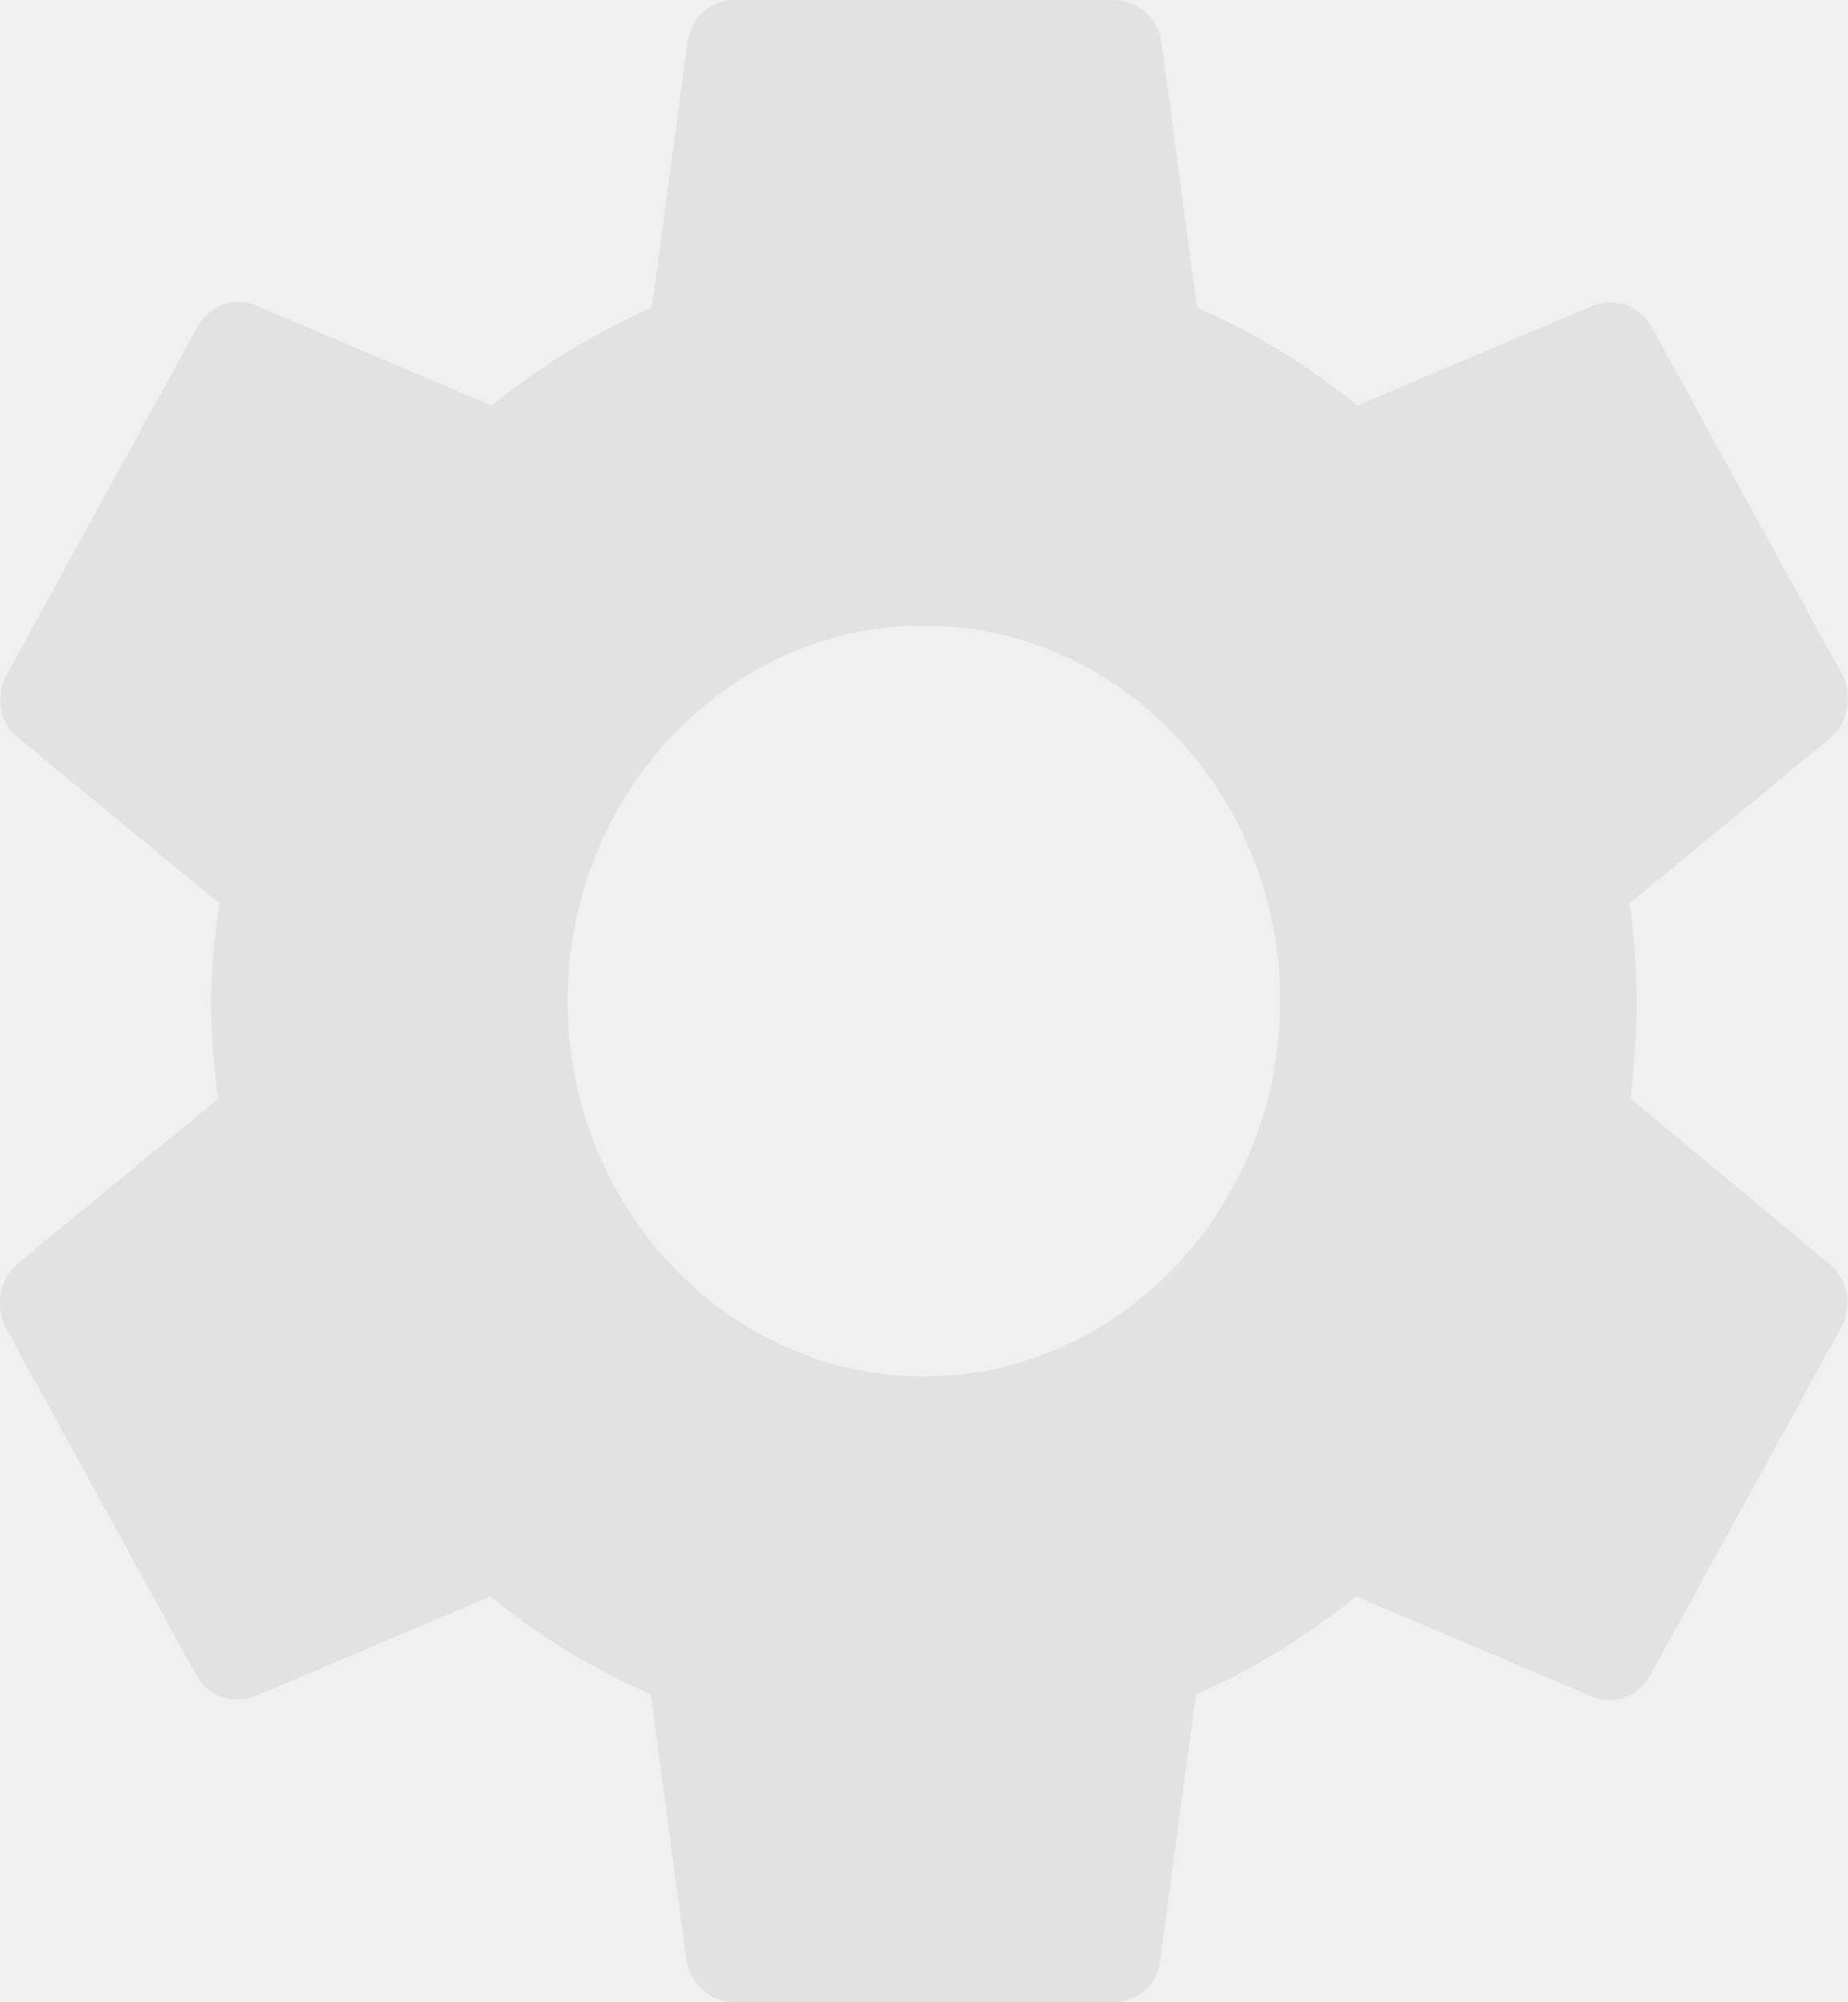
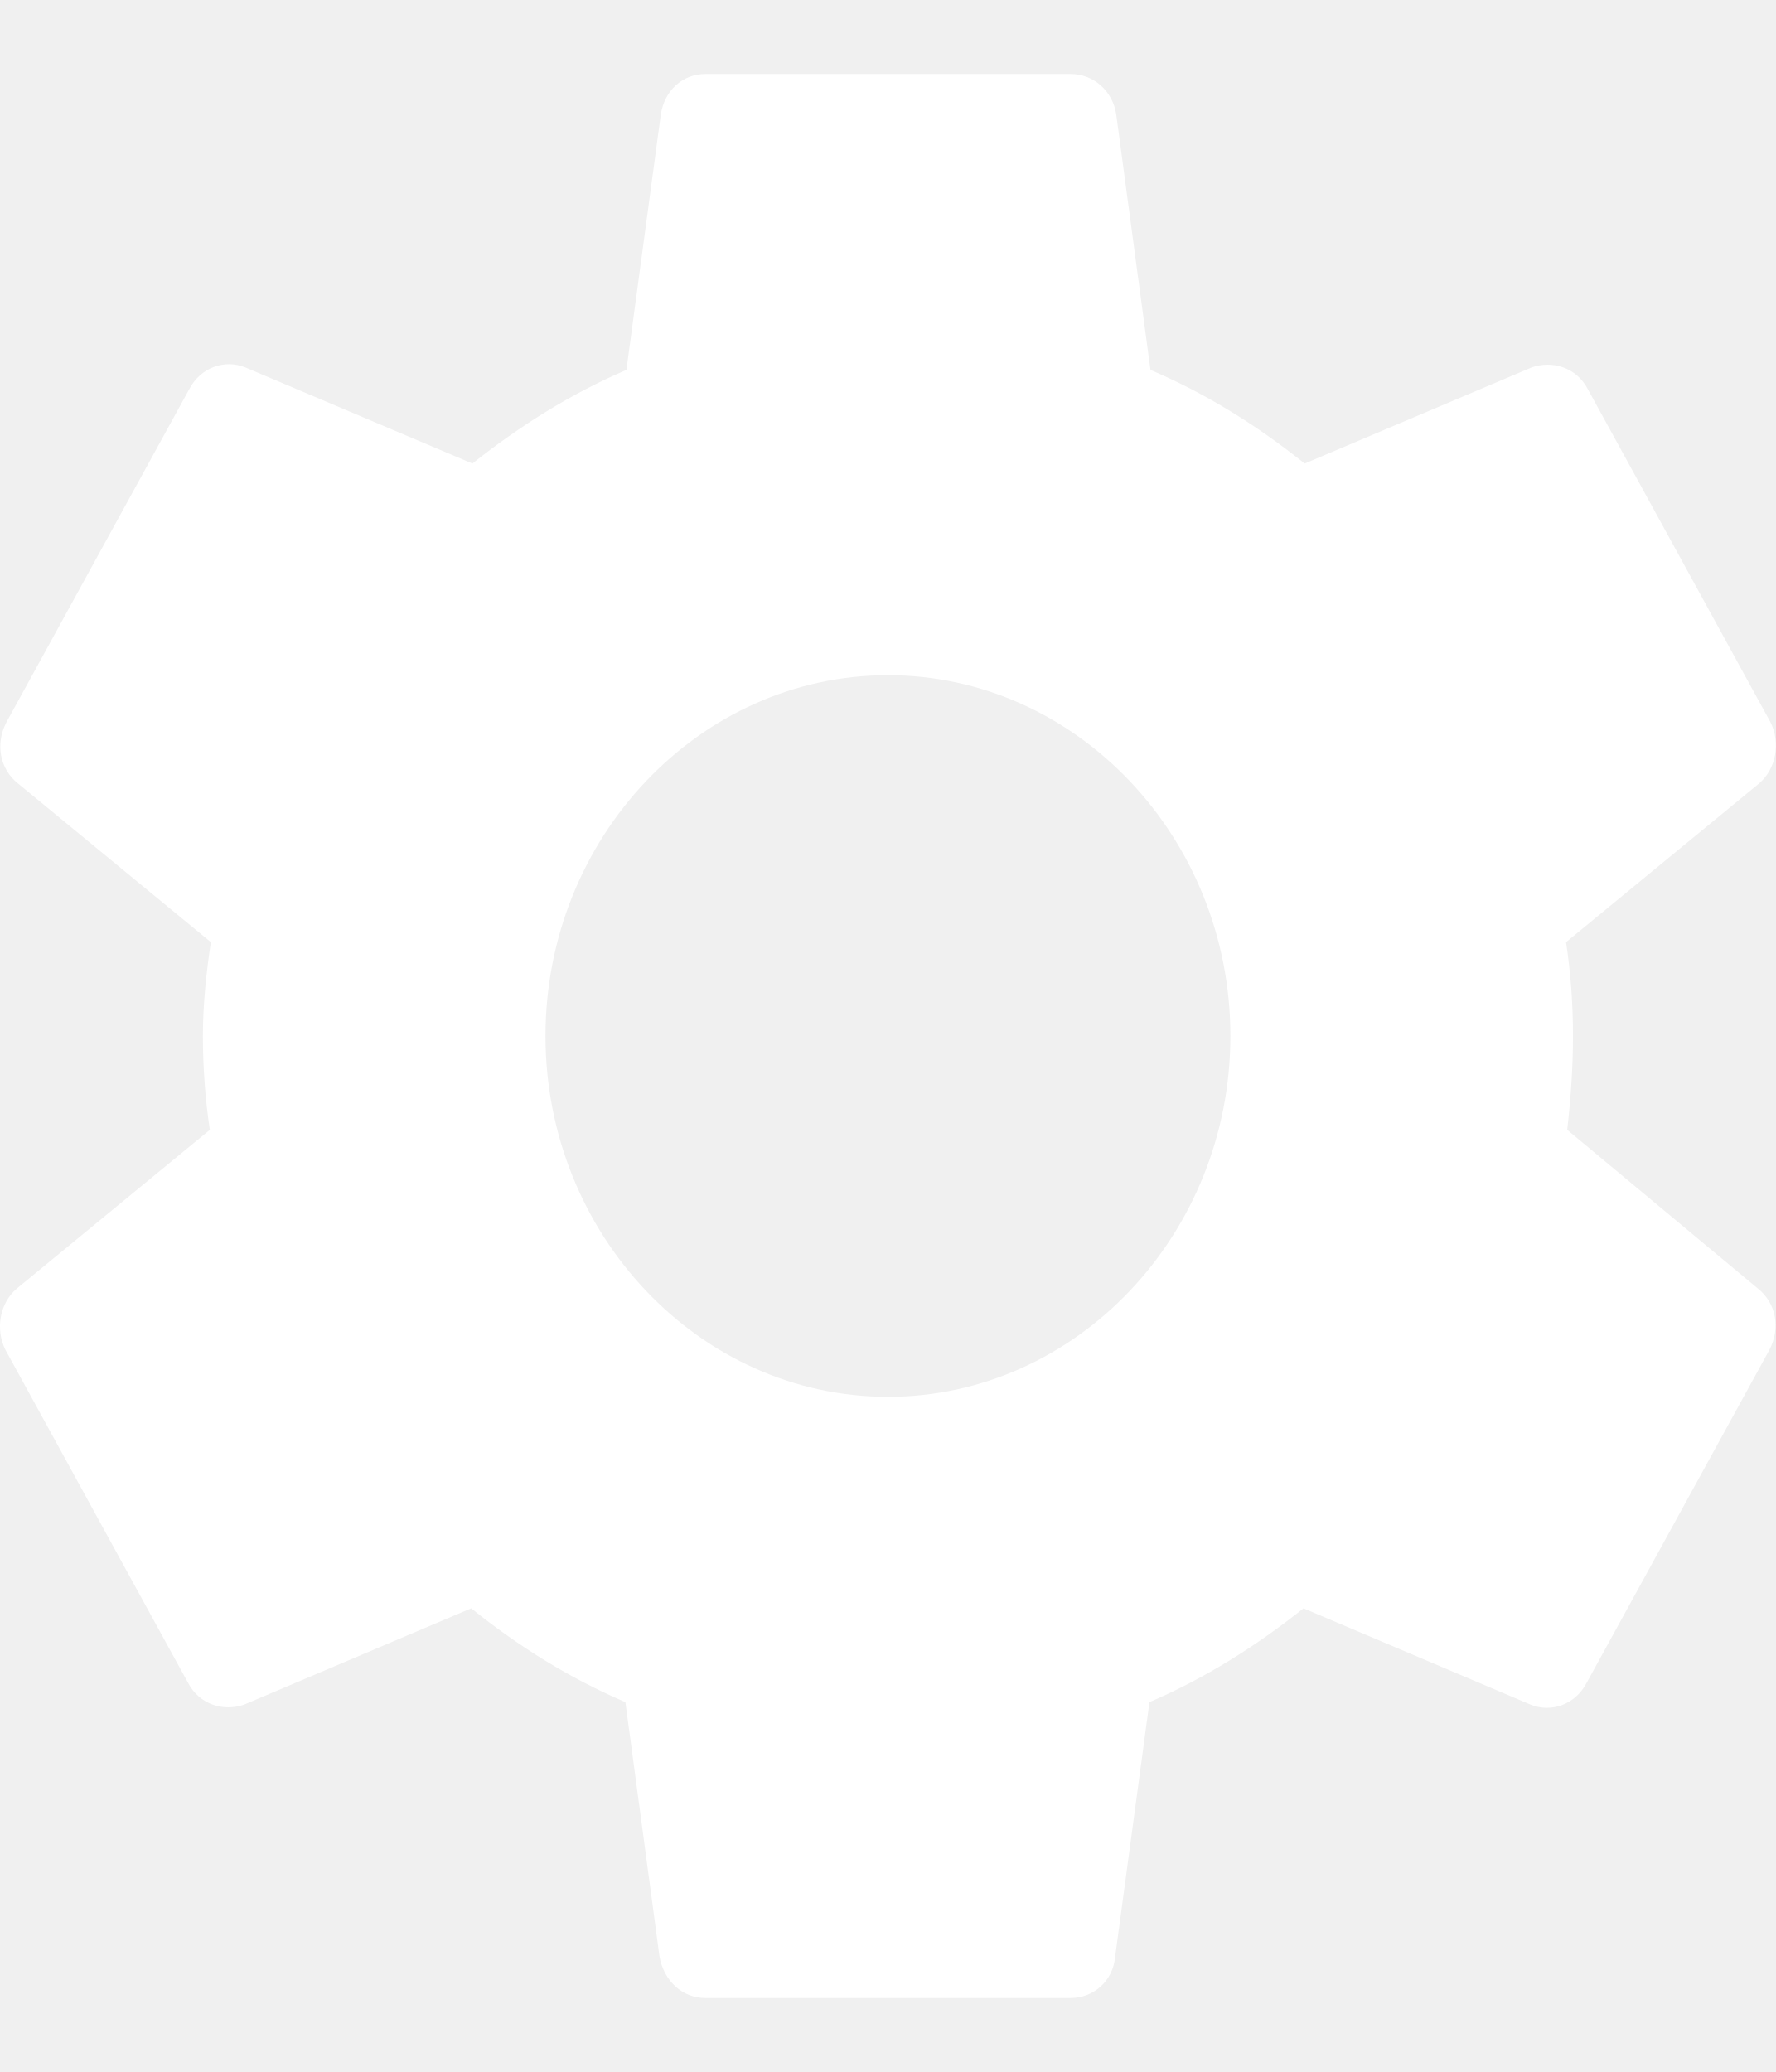
- <svg xmlns="http://www.w3.org/2000/svg" width="12px" height="13px" viewBox="0 0 12 13" version="1.1">
+ <svg xmlns="http://www.w3.org/2000/svg" width="12px" height="14px" viewBox="0 0 12 14" version="1.1">
  <g id="community-page" stroke="none" stroke-width="1" fill="none" fill-rule="evenodd">
-     <g id="hover-buisniss-list" transform="translate(-36, -786)">
-       <g id="baseline-settings-20px" transform="translate(32, 782)">
-         <polygon id="Path" points="0 0 20 0 20 20 0 20" />
-         <path d="M14.59,11.134 C14.613,10.931 14.629,10.719 14.629,10.5 C14.629,10.281 14.613,10.069 14.582,9.866 L15.886,8.794 C16.002,8.696 16.033,8.518 15.963,8.379 L14.729,6.129 C14.652,5.982 14.49,5.934 14.351,5.982 L12.816,6.633 C12.492,6.372 12.152,6.161 11.774,5.999 L11.543,4.276 C11.52,4.114 11.389,4 11.234,4 L8.766,4 C8.611,4 8.488,4.114 8.465,4.276 L8.233,5.999 C7.855,6.161 7.508,6.381 7.192,6.633 L5.657,5.982 C5.518,5.926 5.356,5.982 5.279,6.129 L4.044,8.379 C3.967,8.526 3.998,8.696 4.122,8.794 L5.425,9.866 C5.394,10.069 5.371,10.289 5.371,10.5 C5.371,10.711 5.387,10.931 5.418,11.134 L4.114,12.206 C3.998,12.304 3.967,12.482 4.037,12.621 L5.271,14.871 C5.348,15.018 5.51,15.066 5.649,15.018 L7.184,14.367 C7.508,14.627 7.848,14.839 8.226,15.001 L8.457,16.724 C8.488,16.886 8.611,17 8.766,17 L11.234,17 C11.389,17 11.52,16.886 11.535,16.724 L11.767,15.001 C12.145,14.839 12.492,14.619 12.808,14.367 L14.343,15.018 C14.482,15.074 14.644,15.018 14.721,14.871 L15.956,12.621 C16.033,12.474 16.002,12.304 15.878,12.206 L14.59,11.134 L14.59,11.134 Z M10,12.938 C8.727,12.938 7.686,11.841 7.686,10.5 C7.686,9.159 8.727,8.062 10,8.062 C11.273,8.062 12.314,9.159 12.314,10.5 C12.314,11.841 11.273,12.938 10,12.938 Z" id="Shape" fill="#E2E2E2" fill-rule="nonzero" />
-       </g>
-     </g>
+     <path d="M10.59,7.634 C10.613,7.431 10.629,7.219 10.629,7 C10.629,6.781 10.613,6.569 10.582,6.366 L11.886,5.294 C12.002,5.196 12.033,5.018 11.963,4.879 L10.729,2.629 C10.652,2.482 10.49,2.434 10.351,2.482 L8.816,3.132 C8.492,2.873 8.152,2.661 7.774,2.499 L7.543,0.776 C7.52,0.614 7.389,0.5 7.234,0.5 L4.766,0.5 C4.611,0.5 4.488,0.614 4.465,0.776 L4.233,2.499 C3.855,2.661 3.508,2.881 3.192,3.132 L1.657,2.482 C1.518,2.426 1.356,2.482 1.279,2.629 L0.044,4.879 C-0.033,5.026 -0.002,5.196 0.122,5.294 L1.425,6.366 C1.394,6.569 1.371,6.789 1.371,7 C1.371,7.211 1.387,7.431 1.418,7.634 L0.114,8.706 C-0.002,8.804 -0.033,8.982 0.037,9.121 L1.271,11.371 C1.348,11.518 1.51,11.566 1.649,11.518 L3.184,10.867 C3.508,11.127 3.848,11.339 4.226,11.501 L4.457,13.224 C4.488,13.386 4.611,13.5 4.766,13.5 L7.234,13.5 C7.389,13.5 7.52,13.386 7.535,13.224 L7.767,11.501 C8.145,11.339 8.492,11.119 8.808,10.867 L10.343,11.518 C10.482,11.574 10.644,11.518 10.721,11.371 L11.956,9.121 C12.033,8.974 12.002,8.804 11.878,8.706 L10.59,7.634 L10.59,7.634 Z M6,9.438 C4.727,9.438 3.686,8.341 3.686,7 C3.686,5.659 4.727,4.562 6,4.562 C7.273,4.562 8.314,5.659 8.314,7 C8.314,8.341 7.273,9.438 6,9.438 Z" id="Shape-Copy-2" fill="#FFFFFF" fill-rule="nonzero" />
  </g>
</svg>
